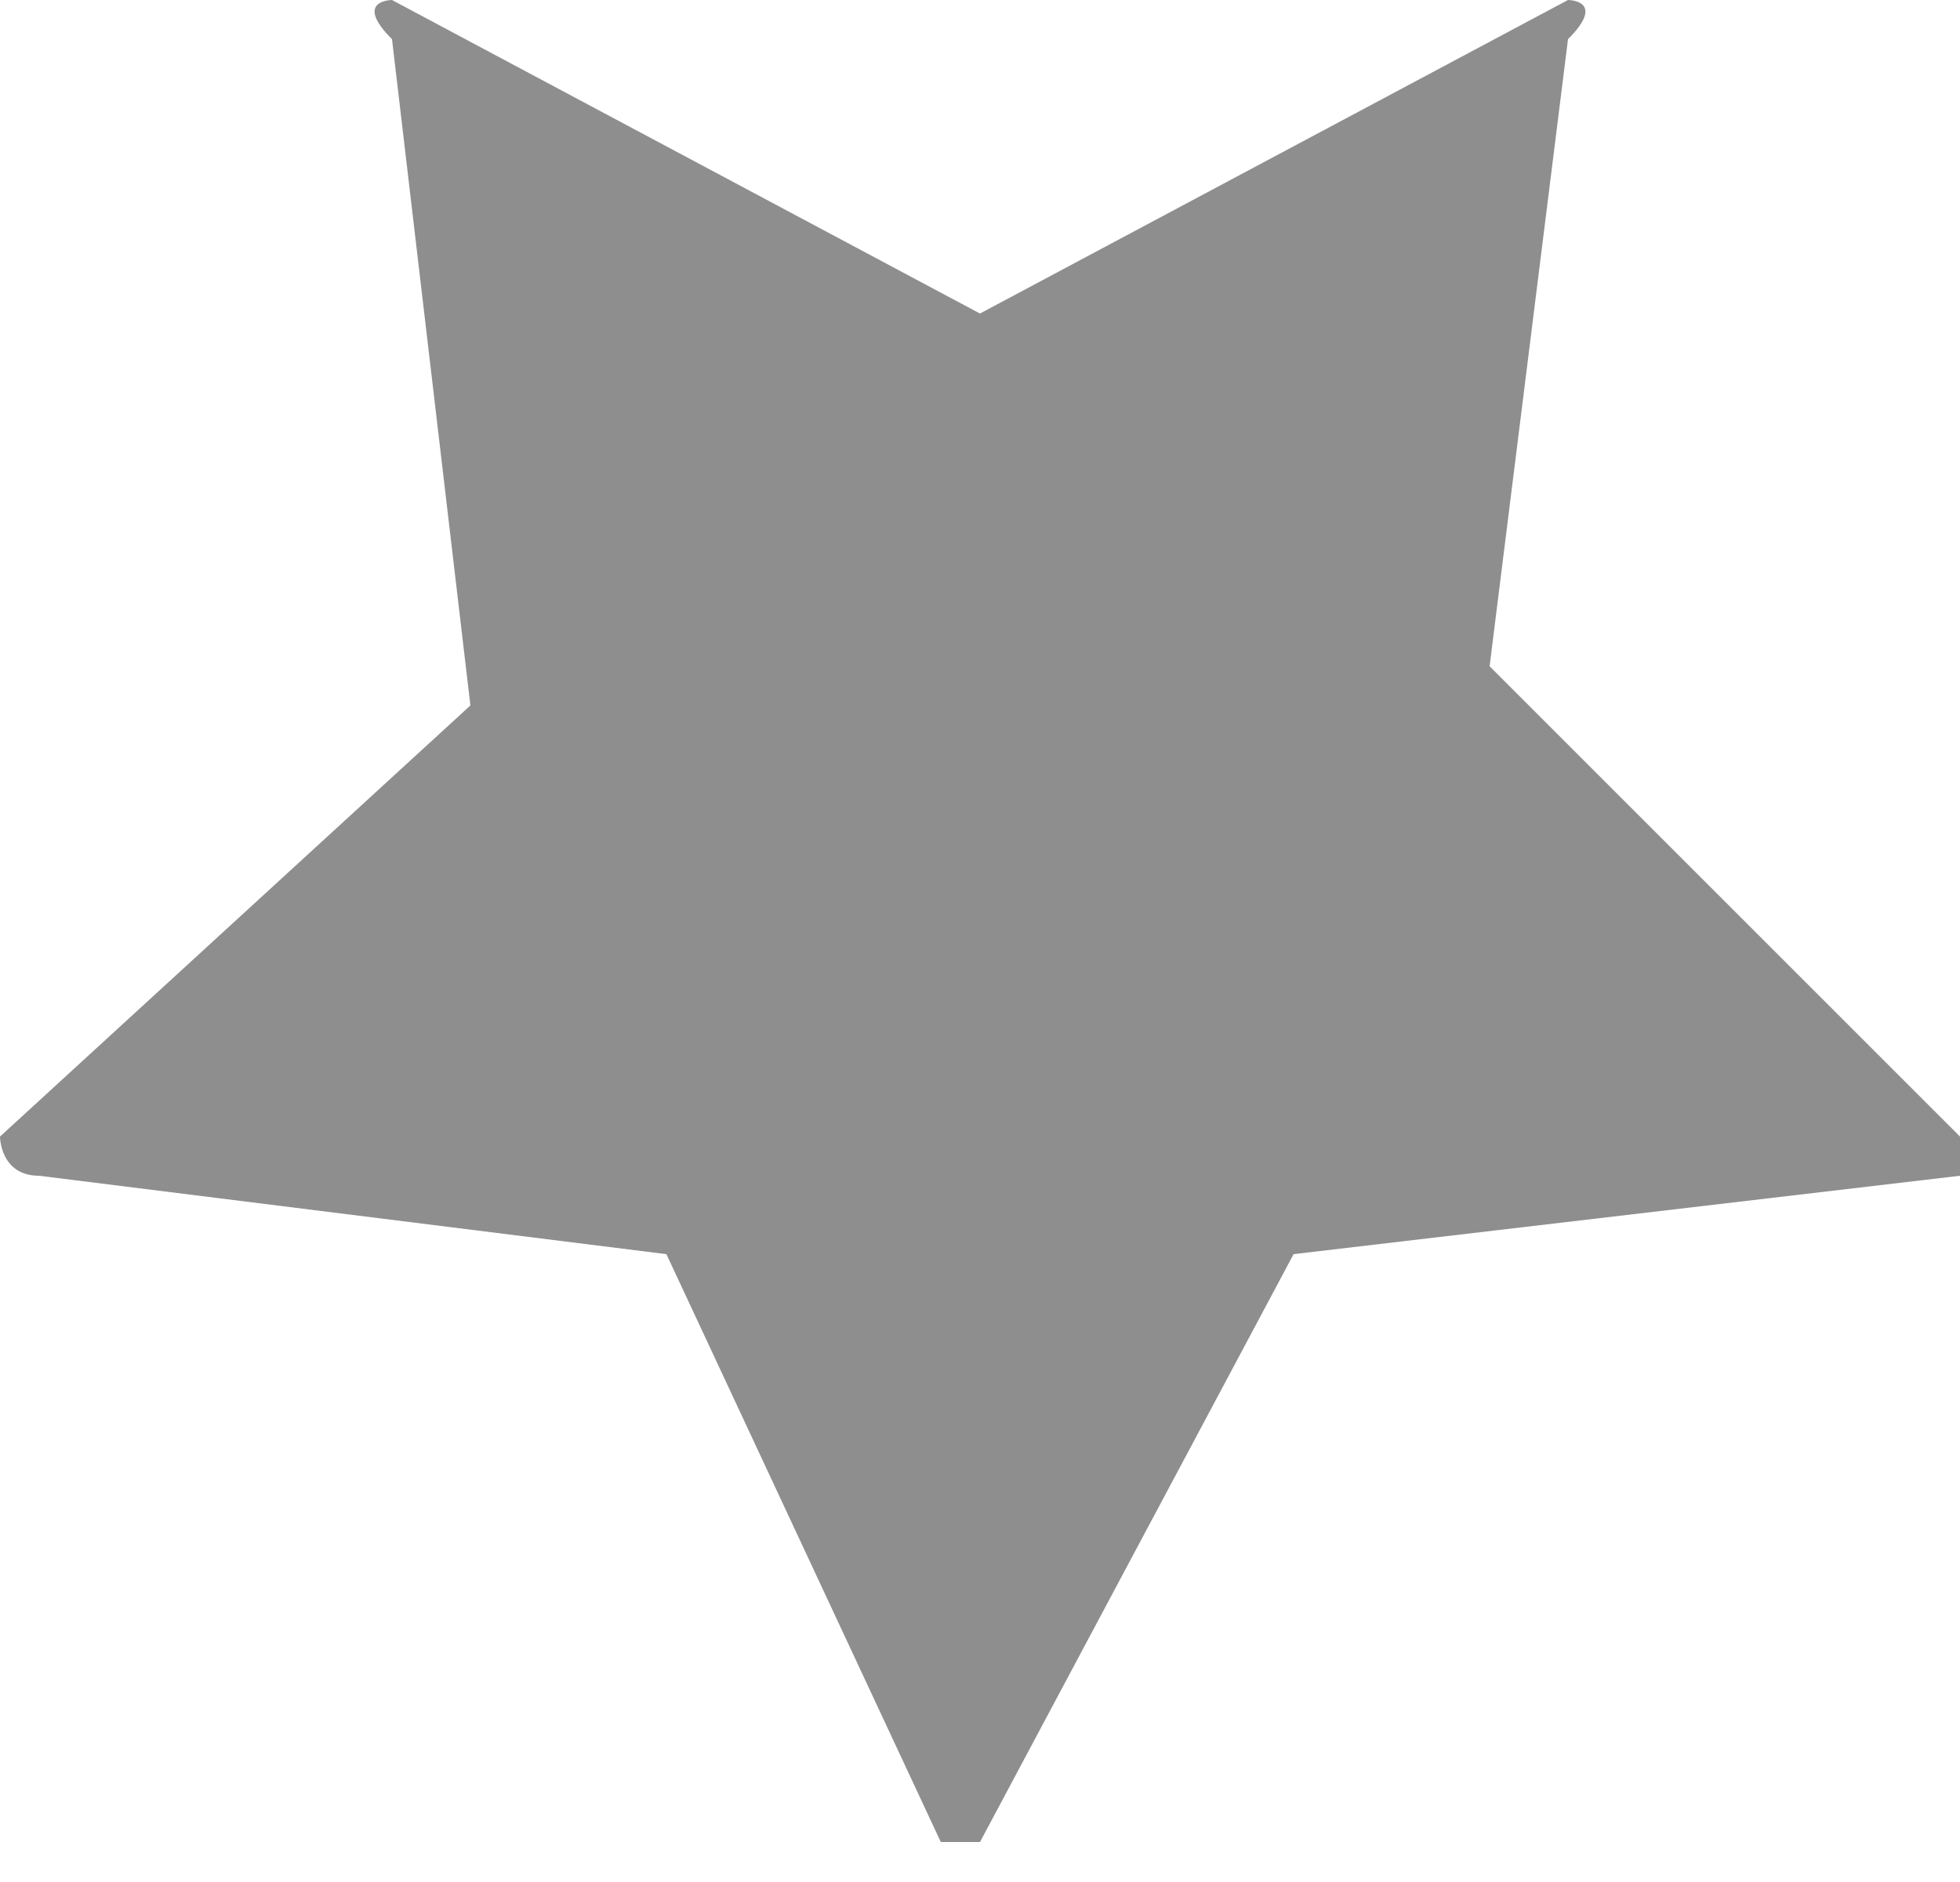
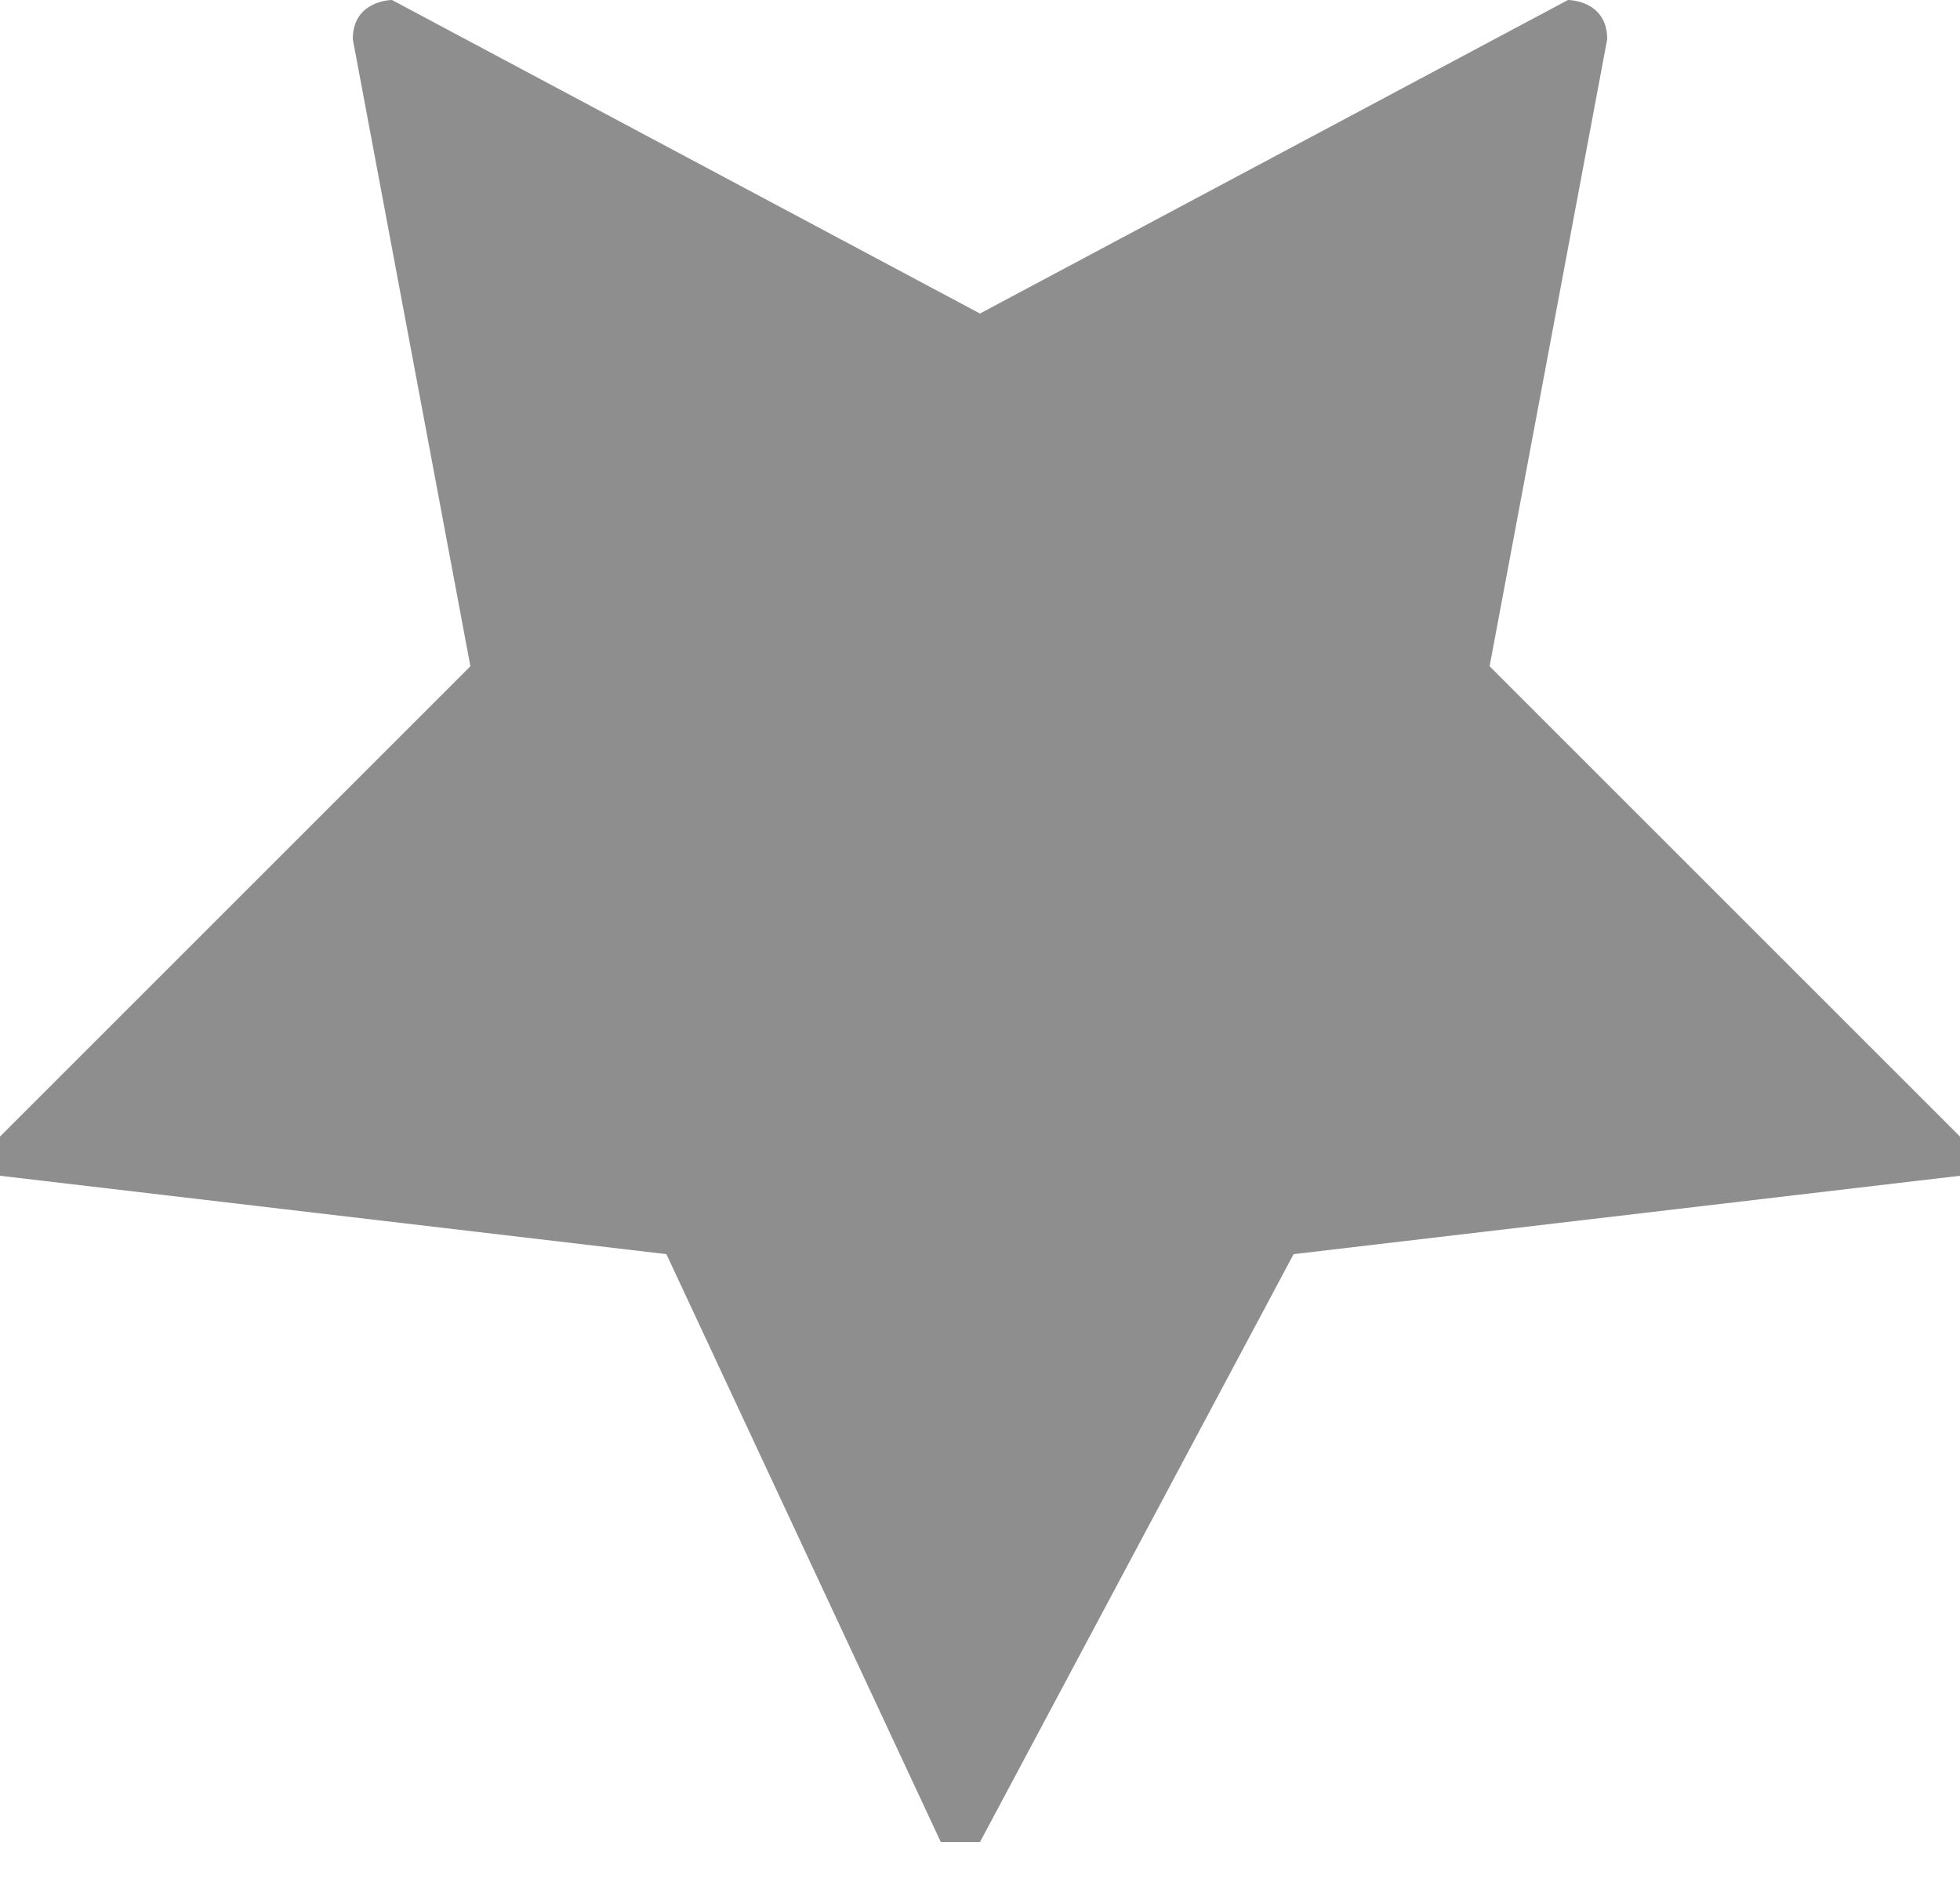
<svg xmlns="http://www.w3.org/2000/svg" version="1.1" id="Layer_1" x="0px" y="0px" viewBox="0 0 5 4.8" style="enable-background:new 0 0 5 4.8;" xml:space="preserve">
  <style type="text/css">
	.st0{fill:#8E8E8E;}
</style>
-   <path id="XMLID_1_" class="st0" d="M2.5,0.8L4,0C4,0,4.1,0,4,0.1L3.8,1.7c0,0,0,0,0,0L5,2.9c0,0,0,0.1,0,0.1L3.3,3.2c0,0,0,0,0,0  L2.5,4.7c0,0-0.1,0-0.1,0L1.7,3.2c0,0,0,0,0,0L0.1,3C0,3,0,2.9,0,2.9l1.2-1.1c0,0,0,0,0,0L1,0.1C0.9,0,1,0,1,0L2.5,0.8  C2.5,0.8,2.5,0.8,2.5,0.8z" />
+   <path id="XMLID_1_" class="st0" d="M2.5,0.8L4,0c0,0,0.1,0,0.1,0.1L3.8,1.7c0,0,0,0,0,0L5,2.9C5,2.9,5,3,5,3L3.3,3.2c0,0,0,0,0,0  L2.5,4.7c0,0-0.1,0-0.1,0L1.7,3.2c0,0,0,0,0,0L0,3C0,3,0,2.9,0,2.9l1.2-1.2c0,0,0,0,0,0L0.9,0.1C0.9,0,1,0,1,0L2.5,0.8  C2.5,0.8,2.5,0.8,2.5,0.8z" />
</svg>
